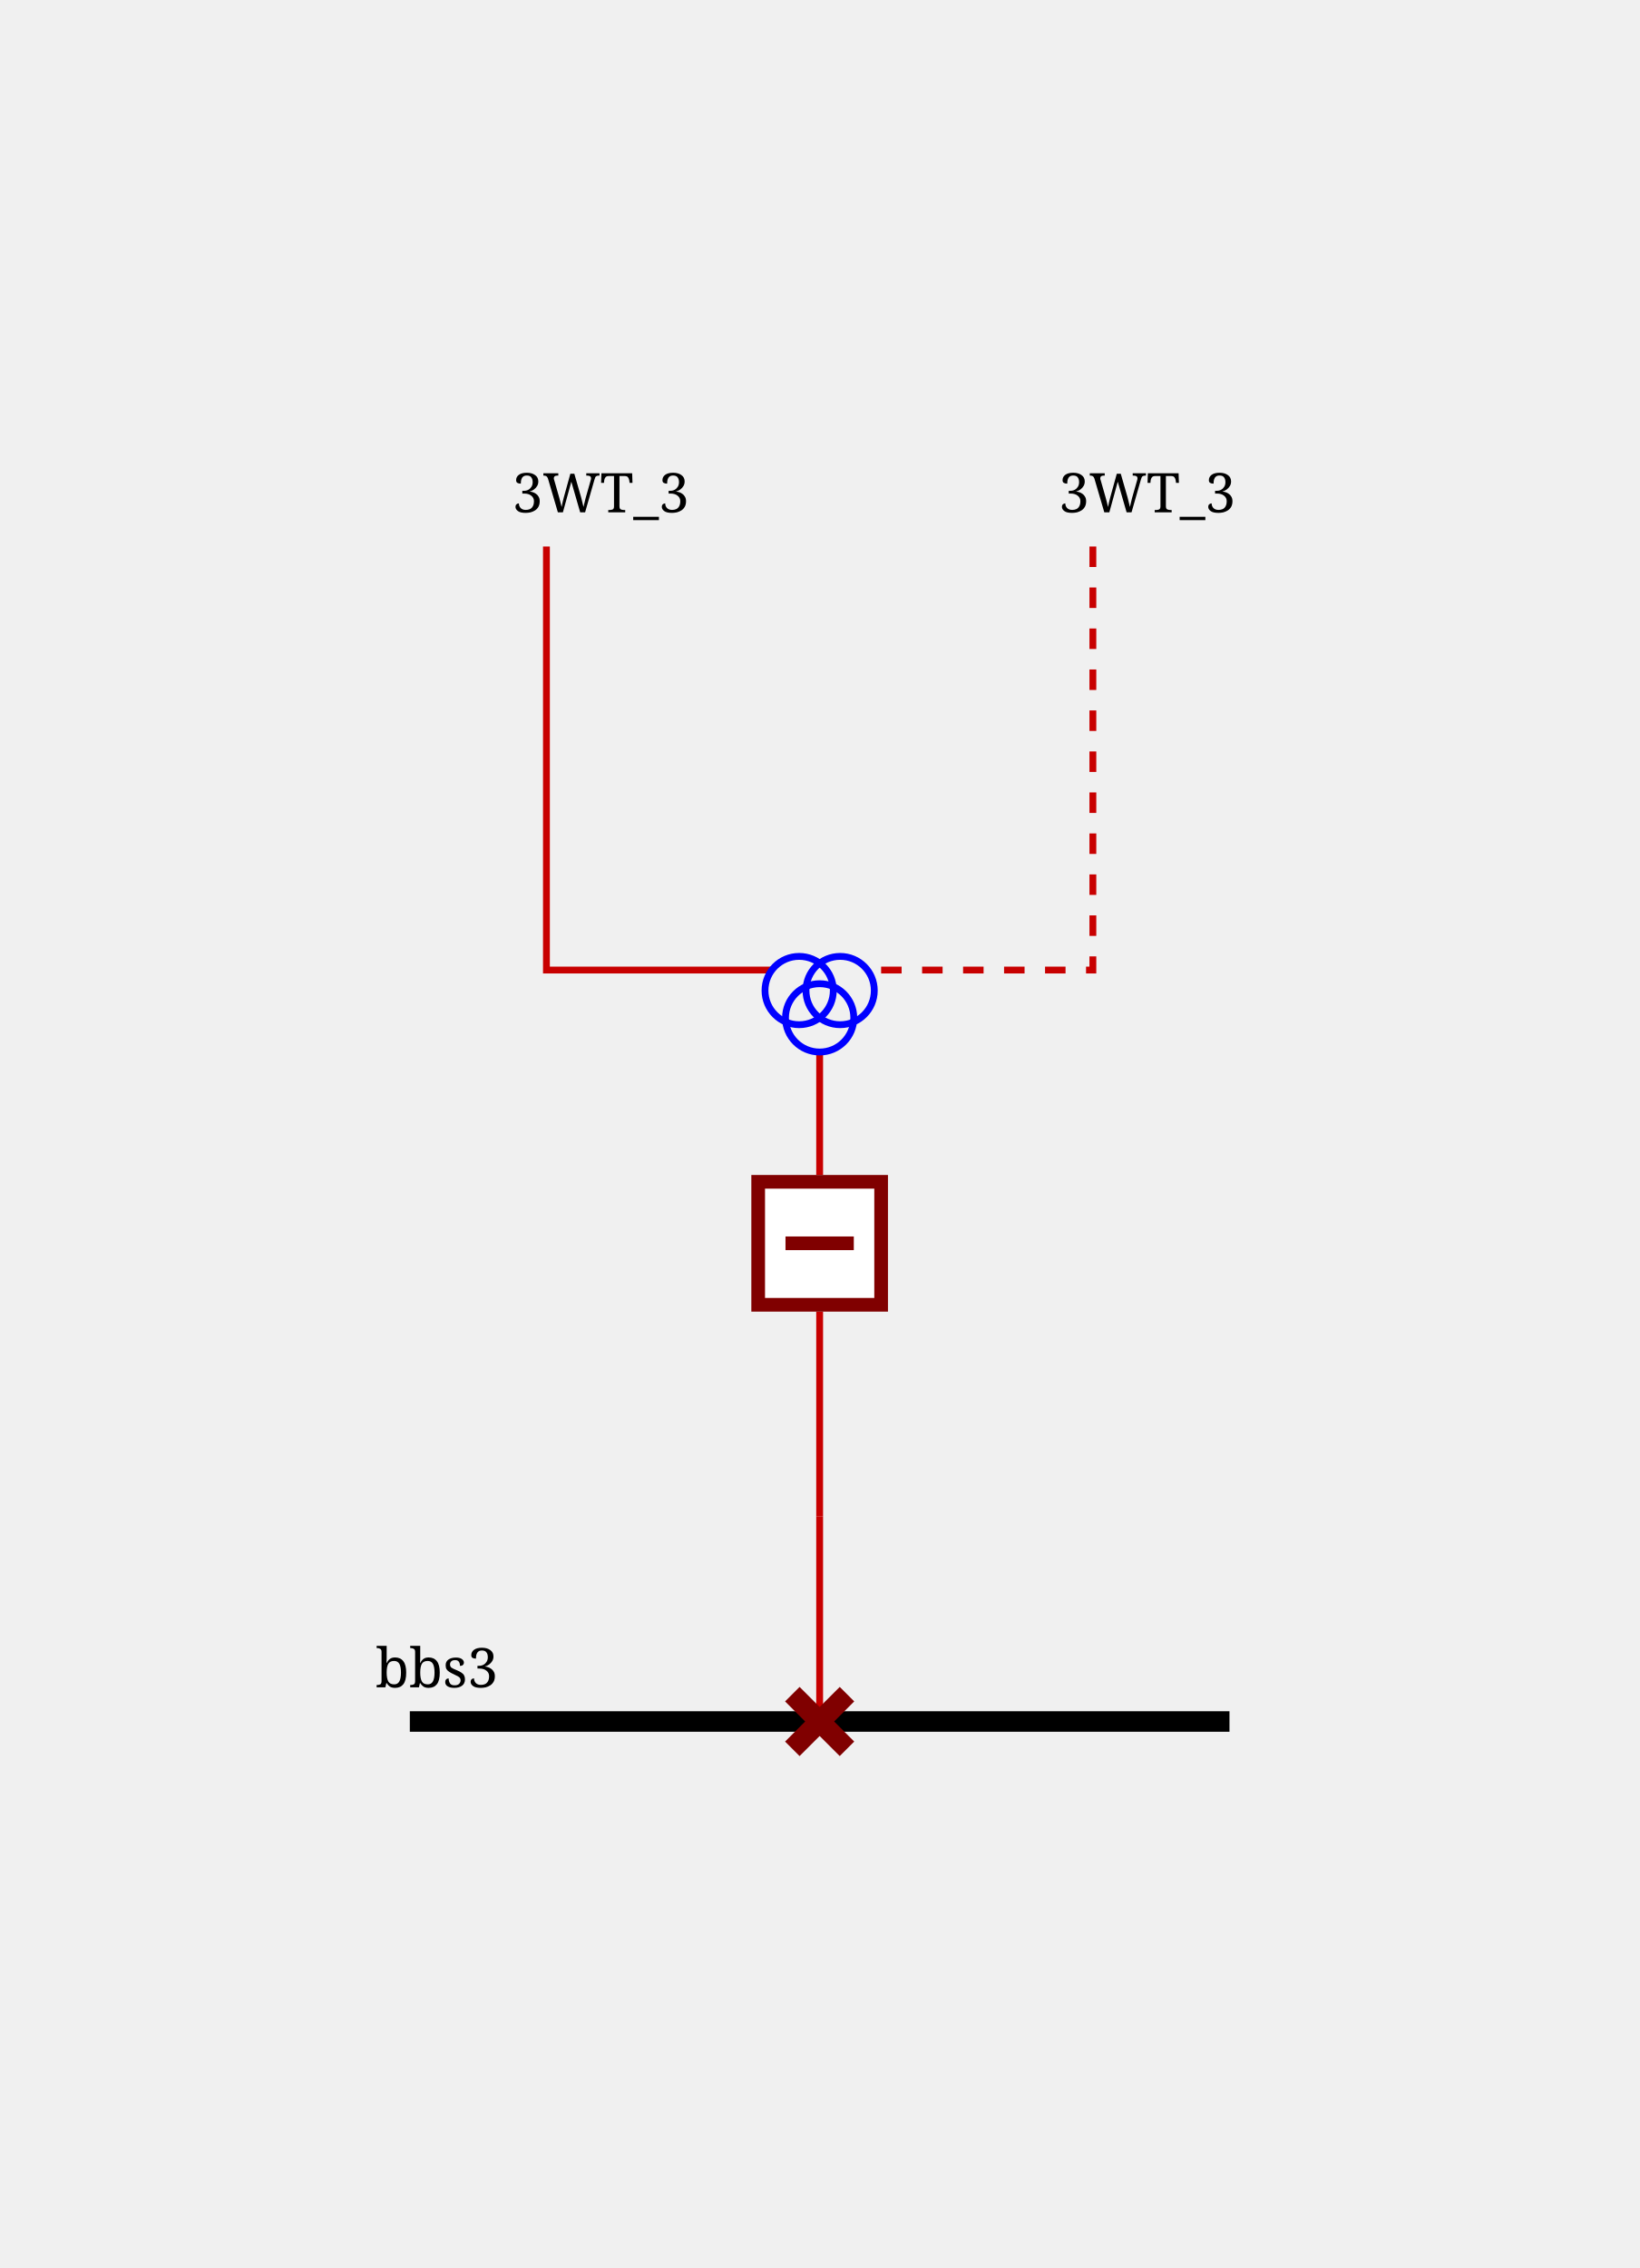
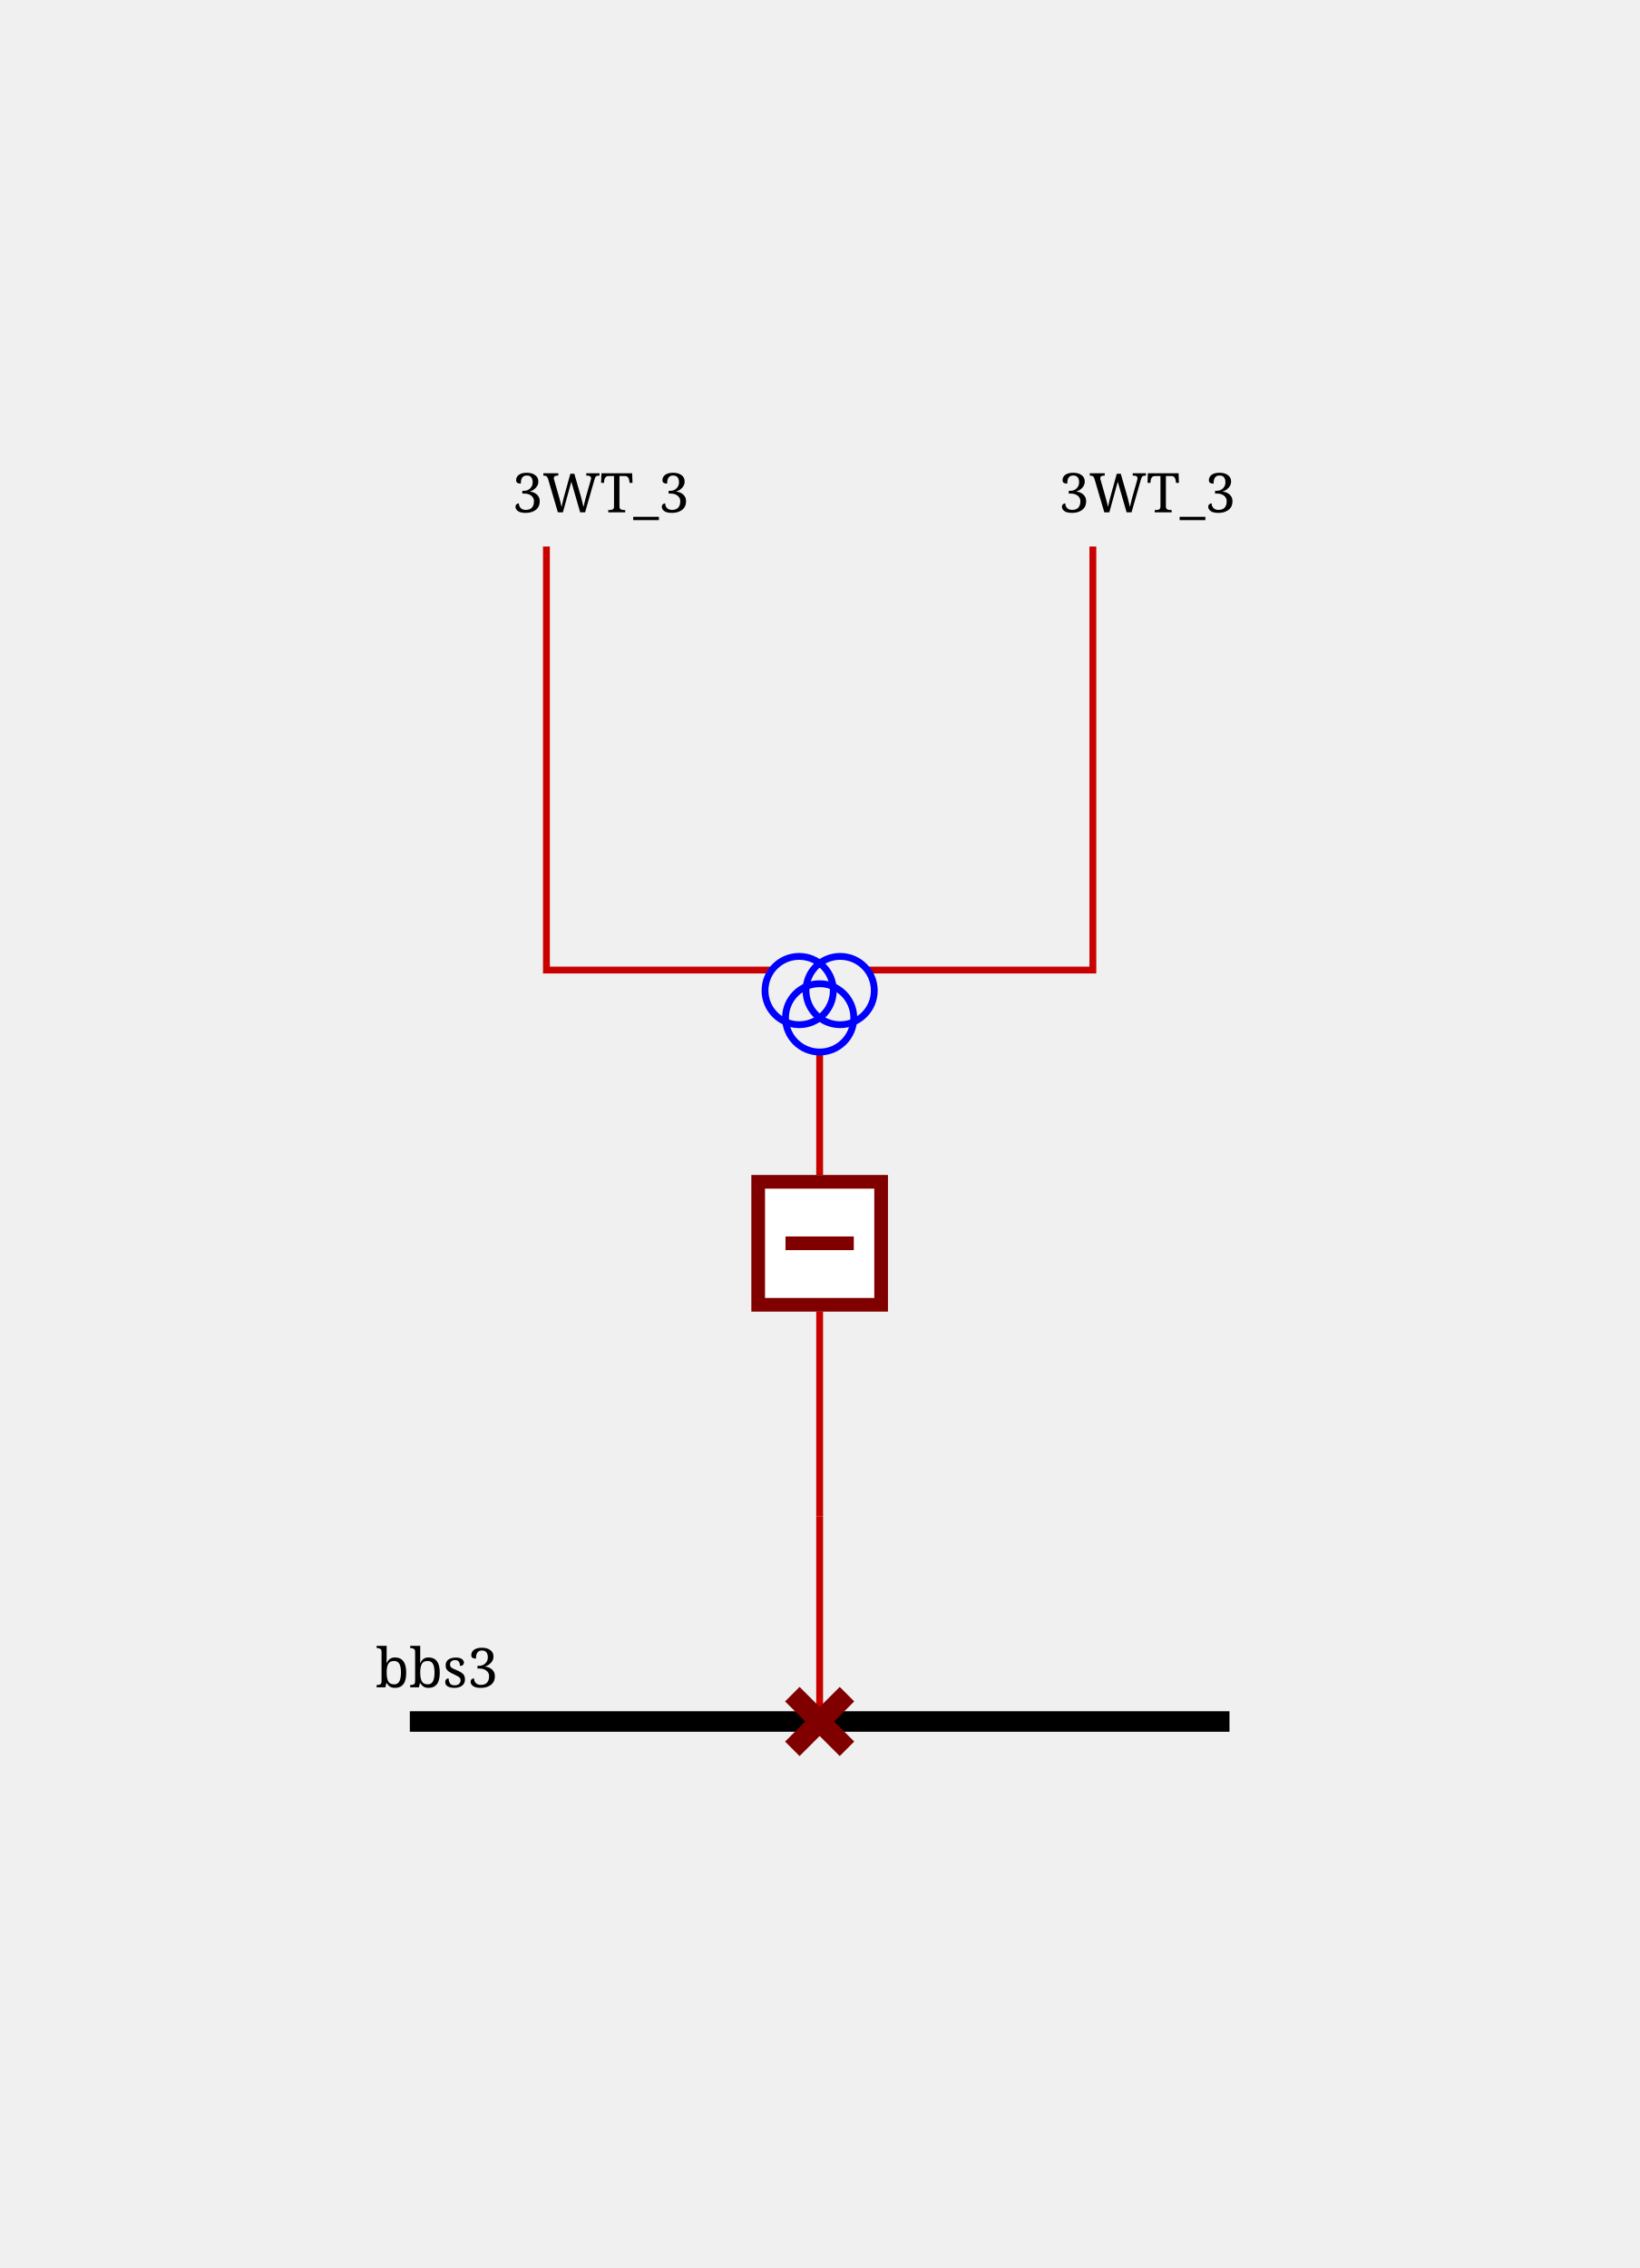
<svg xmlns="http://www.w3.org/2000/svg" height="332.0" viewBox="0 0 240.0 332.0" width="240.0">
  <style>
/* ----------------------------------------------------------------------- */
/* File: tautologies.css ------------------------------------------------- */
.sld-out .sld-arrow-in {visibility: hidden}
.sld-in .sld-arrow-out {visibility: hidden}
.sld-closed .sld-sw-open {visibility: hidden}
.sld-open .sld-sw-closed {visibility: hidden}
.sld-hidden-node {visibility: hidden}
.sld-top-feeder .sld-label {dominant-baseline: auto}
.sld-bottom-feeder .sld-label {dominant-baseline: hanging}
.sld-active-power .sld-label {dominant-baseline: mathematical}
.sld-reactive-power .sld-label {dominant-baseline: mathematical}
.sld-current .sld-label {dominant-baseline: mathematical}
/* ----------------------------------------------------------------------- */
/* File: baseVoltages.css ------------------------------------------------ */
.sld-vl300to500 {--sld-vl-color: #ff0000}
.sld-vl180to300 {--sld-vl-color: #228b22}
.sld-vl120to180 {--sld-vl-color: #01afaf}
.sld-vl70to120 {--sld-vl-color: #cc5500}
.sld-vl50to70 {--sld-vl-color: #a020f0}
.sld-vl30to50 {--sld-vl-color: #ff8290}
.sld-vl0to30 {--sld-vl-color: #abae28}
- /* ----------------------------------------------------------------------- */
- /* File : highlightLineStates.css ---------------------------------------- */
- .sld-feeder-disconnected {stroke: black}
- .sld-feeder-connected-disconnected {stroke-dasharray: 3,3}
- .sld-feeder-disconnected-connected {stroke: black; stroke-dasharray: 3,3}
/* ----------------------------------------------------------------------- */
/* File : components.css ------------------------------------------------- */
/* Stroke black */
.sld-disconnector {stroke-width: 3; stroke: black; fill: none}
/* Stroke blue */
.sld-breaker {stroke-width: 2; stroke: blue; fill:white}
.sld-load-break-switch {stroke: blue; fill: white}
/* Stroke --sld-vl-color with fallback black */
.sld-bus-connection {fill: var(--sld-vl-color, black)}
.sld-cell-shape-flat .sld-bus-connection {visibility: hidden}
.sld-busbar-section {stroke: var(--sld-vl-color, black); stroke-width: 3; fill: none}
/* Stroke --sld-vl-color with fallback red */
.sld-wire {stroke: var(--sld-vl-color, #c80000); fill: none}
/* Stroke --sld-vl-color with fallback blue */
.sld-load {stroke: var(--sld-vl-color, blue); fill: none}
.sld-battery {stroke: var(--sld-vl-color, blue); fill: none}
.sld-generator {stroke: var(--sld-vl-color, blue); fill: none}
.sld-two-wt {stroke: var(--sld-vl-color, blue); fill: none}
.sld-three-wt {stroke: var(--sld-vl-color, blue); fill: none}
.sld-winding {stroke: var(--sld-vl-color, blue); fill: none}
.sld-capacitor {stroke: var(--sld-vl-color, blue); fill: none}
.sld-inductor {stroke: var(--sld-vl-color, blue); fill: none}
.sld-pst {stroke: var(--sld-vl-color, blue); fill: none}
.sld-pst-arrow {stroke: black; fill: none}
.sld-svc {stroke: var(--sld-vl-color, blue); fill: none}
.sld-vsc {stroke: var(--sld-vl-color, blue); font-size: 7.43px; fill: none}
/* Stroke none &amp; fill: --sld-vl-color */
.sld-node-infos {stroke: none; fill: var(--sld-vl-color, black)}
/* Stroke none &amp; fill: black */
.sld-node {stroke: none; fill: black}
.sld-flash {stroke: none; fill: black}
.sld-lock {stroke: none; fill: black}
.sld-unknown {stroke: none; fill: black}
/* Fonts */
.sld-label {stroke: none; fill: black; font: 8px serif}
.sld-angle, .sld-voltage {font: 10px serif}
.sld-graph-label {font: 12px serif}
/* Specific */
.sld-grid {stroke: #003700; stroke-dasharray: 1,10}
.sld-feeder-info.sld-active-power {fill:black}
.sld-feeder-info.sld-reactive-power {fill:blue}
.sld-feeder-info.sld-current {fill:purple}
.sld-frame {fill: var(--sld-background-color, transparent)}
/* Stroke maroon for fictitious switch */
.sld-breaker.sld-fictitious {stroke: maroon}
.sld-disconnector.sld-fictitious {stroke: maroon}
.sld-load-break-switch.sld-fictitious {stroke: maroon}
.sld-busbar-section.sld-fictitious {stroke: var(--sld-vl-color, #c80000); stroke-width: 1}

</style>
  <rect class="sld-frame" height="100%" width="100%" />
  <g>
    <g class="sld-busbar-section sld-vl50to70" id="idbbs3" transform="translate(60.0,252.0)">
      <line x1="0" x2="120.0" y1="0" y2="0" />
      <text class="sld-label" id="bbs3_NW_LABEL" x="-5.0" y="-5.0">bbs3</text>
    </g>
    <g class="sld-extern-cell sld-cell-direction-top" id="idEXTERN_32_0">
      <g class="sld-wire sld-vl50to70" id="_95_vl3_95_d3WT_95_3_95_INTERNAL_95_vl3_95_d3WT_95_3_45_b3WT_95_3">
        <polyline points="120.0,252.0,120.0,222.0" />
      </g>
      <g class="sld-wire sld-vl50to70" id="_95_vl3_95_INTERNAL_95_vl3_95_d3WT_95_3_45_b3WT_95_3_95_b3WT_95_3">
        <polyline points="120.0,222.0,120.0,192.0" />
      </g>
      <g class="sld-wire sld-vl50to70" id="_95_vl3_95_3WT_95_b3WT_95_3">
        <polyline points="120.0,154.0,120.0,172.0" />
      </g>
-       <g class="sld-wire sld-vl300to500 sld-feeder-disconnected" id="_95_vl3_95_3WT_95_ONE_95_3WT">
+       <g class="sld-wire sld-vl300to500" id="_95_vl3_95_3WT_95_ONE_95_3WT">
        <polyline points="80.0,80.0,80.0,142.0,113.0,142.0" />
      </g>
-       <g class="sld-wire sld-vl180to300 sld-feeder-disconnected-connected" id="_95_vl3_95_3WT_95_TWO_95_3WT">
+       <g class="sld-wire sld-vl180to300" id="_95_vl3_95_3WT_95_TWO_95_3WT">
        <polyline points="160.0,80.0,160.0,142.0,127.0,142.0" />
      </g>
      <g class="sld-disconnector sld-closed sld-fictitious sld-vl50to70" id="idd3WT_95_3" transform="translate(116.0,248.0)">
        <path class="sld-sw-closed" d="M0,0 8,8 M8,0 0,8" />
        <path class="sld-sw-open" d="M8,0 0,8" />
      </g>
      <g class="sld-node sld-hidden-node sld-fictitious sld-vl50to70" id="idINTERNAL_95_vl3_95_d3WT_95_3_45_b3WT_95_3" transform="translate(116.0,218.0)">
        <circle cx="4" cy="4" r="4" />
      </g>
      <g class="sld-breaker sld-open sld-fictitious sld-vl50to70" id="idb3WT_95_3" transform="translate(110.0,172.0)">
        <path class="sld-sw-closed" d="M1,1 V19 H19 V1z M10,5 V15" />
        <path class="sld-sw-open" d="M1,1 V19 H19 V1z M5,10 H15" />
      </g>
      <g class="sld-three-wt sld-fictitious" id="id3WT" transform="translate(112.0,130.0)">
        <circle class="sld-vl300to500 sld-winding" cx="5" cy="15" r="5" />
        <circle class="sld-vl180to300 sld-winding" cx="11" cy="15" r="5" />
        <circle class="sld-vl50to70 sld-winding" cx="8" cy="19" r="5" />
      </g>
      <g class="sld-top-feeder sld-vl50to70" id="id3WT_95_ONE" transform="translate(80.0,80.0)">
        <text class="sld-label" id="3WT_ONE_N_LABEL" x="-5.0" y="-5.0">3WT_3</text>
      </g>
      <g class="sld-top-feeder sld-vl50to70" id="id3WT_95_TWO" transform="translate(160.0,80.0)">
        <text class="sld-label" id="3WT_TWO_N_LABEL" x="-5.0" y="-5.0">3WT_3</text>
      </g>
    </g>
  </g>
</svg>
